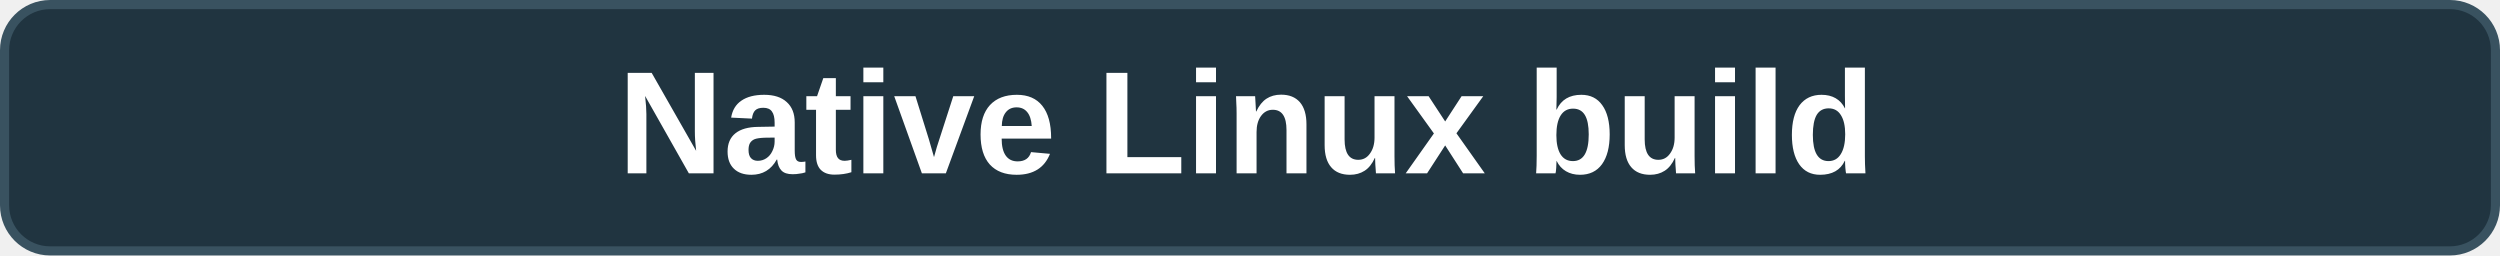
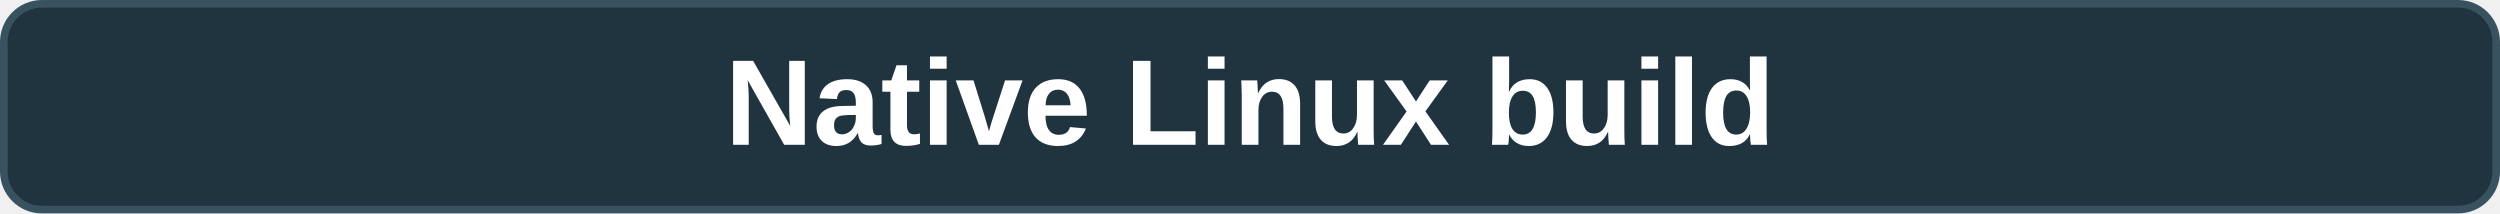
- <svg xmlns="http://www.w3.org/2000/svg" width="274" height="28" viewBox="0 0 274 28" role="img" aria-labelledby="title">
-   <rect x="0.5" y="0.5" width="273" height="27" rx="5" fill="#203440" stroke="#395260" />
-   <text x="136.615" y="19" text-anchor="middle" font-family="Arial, sans-serif" font-size="16" font-weight="600" fill="#ffffff">Native Linux build</text>
+ <svg xmlns="http://www.w3.org/2000/svg" width="328" height="28" viewBox="0 0 328 28" role="img" aria-label="Native Linux build">
+   <rect x=".5" y=".5" width="327" height="27" rx="5" fill="#203440" stroke="#395260" />
+   <text x="164" y="19" text-anchor="middle" font-family="Arial" font-size="16" font-weight="600" fill="#ffffff">Native Linux build</text>
</svg>
